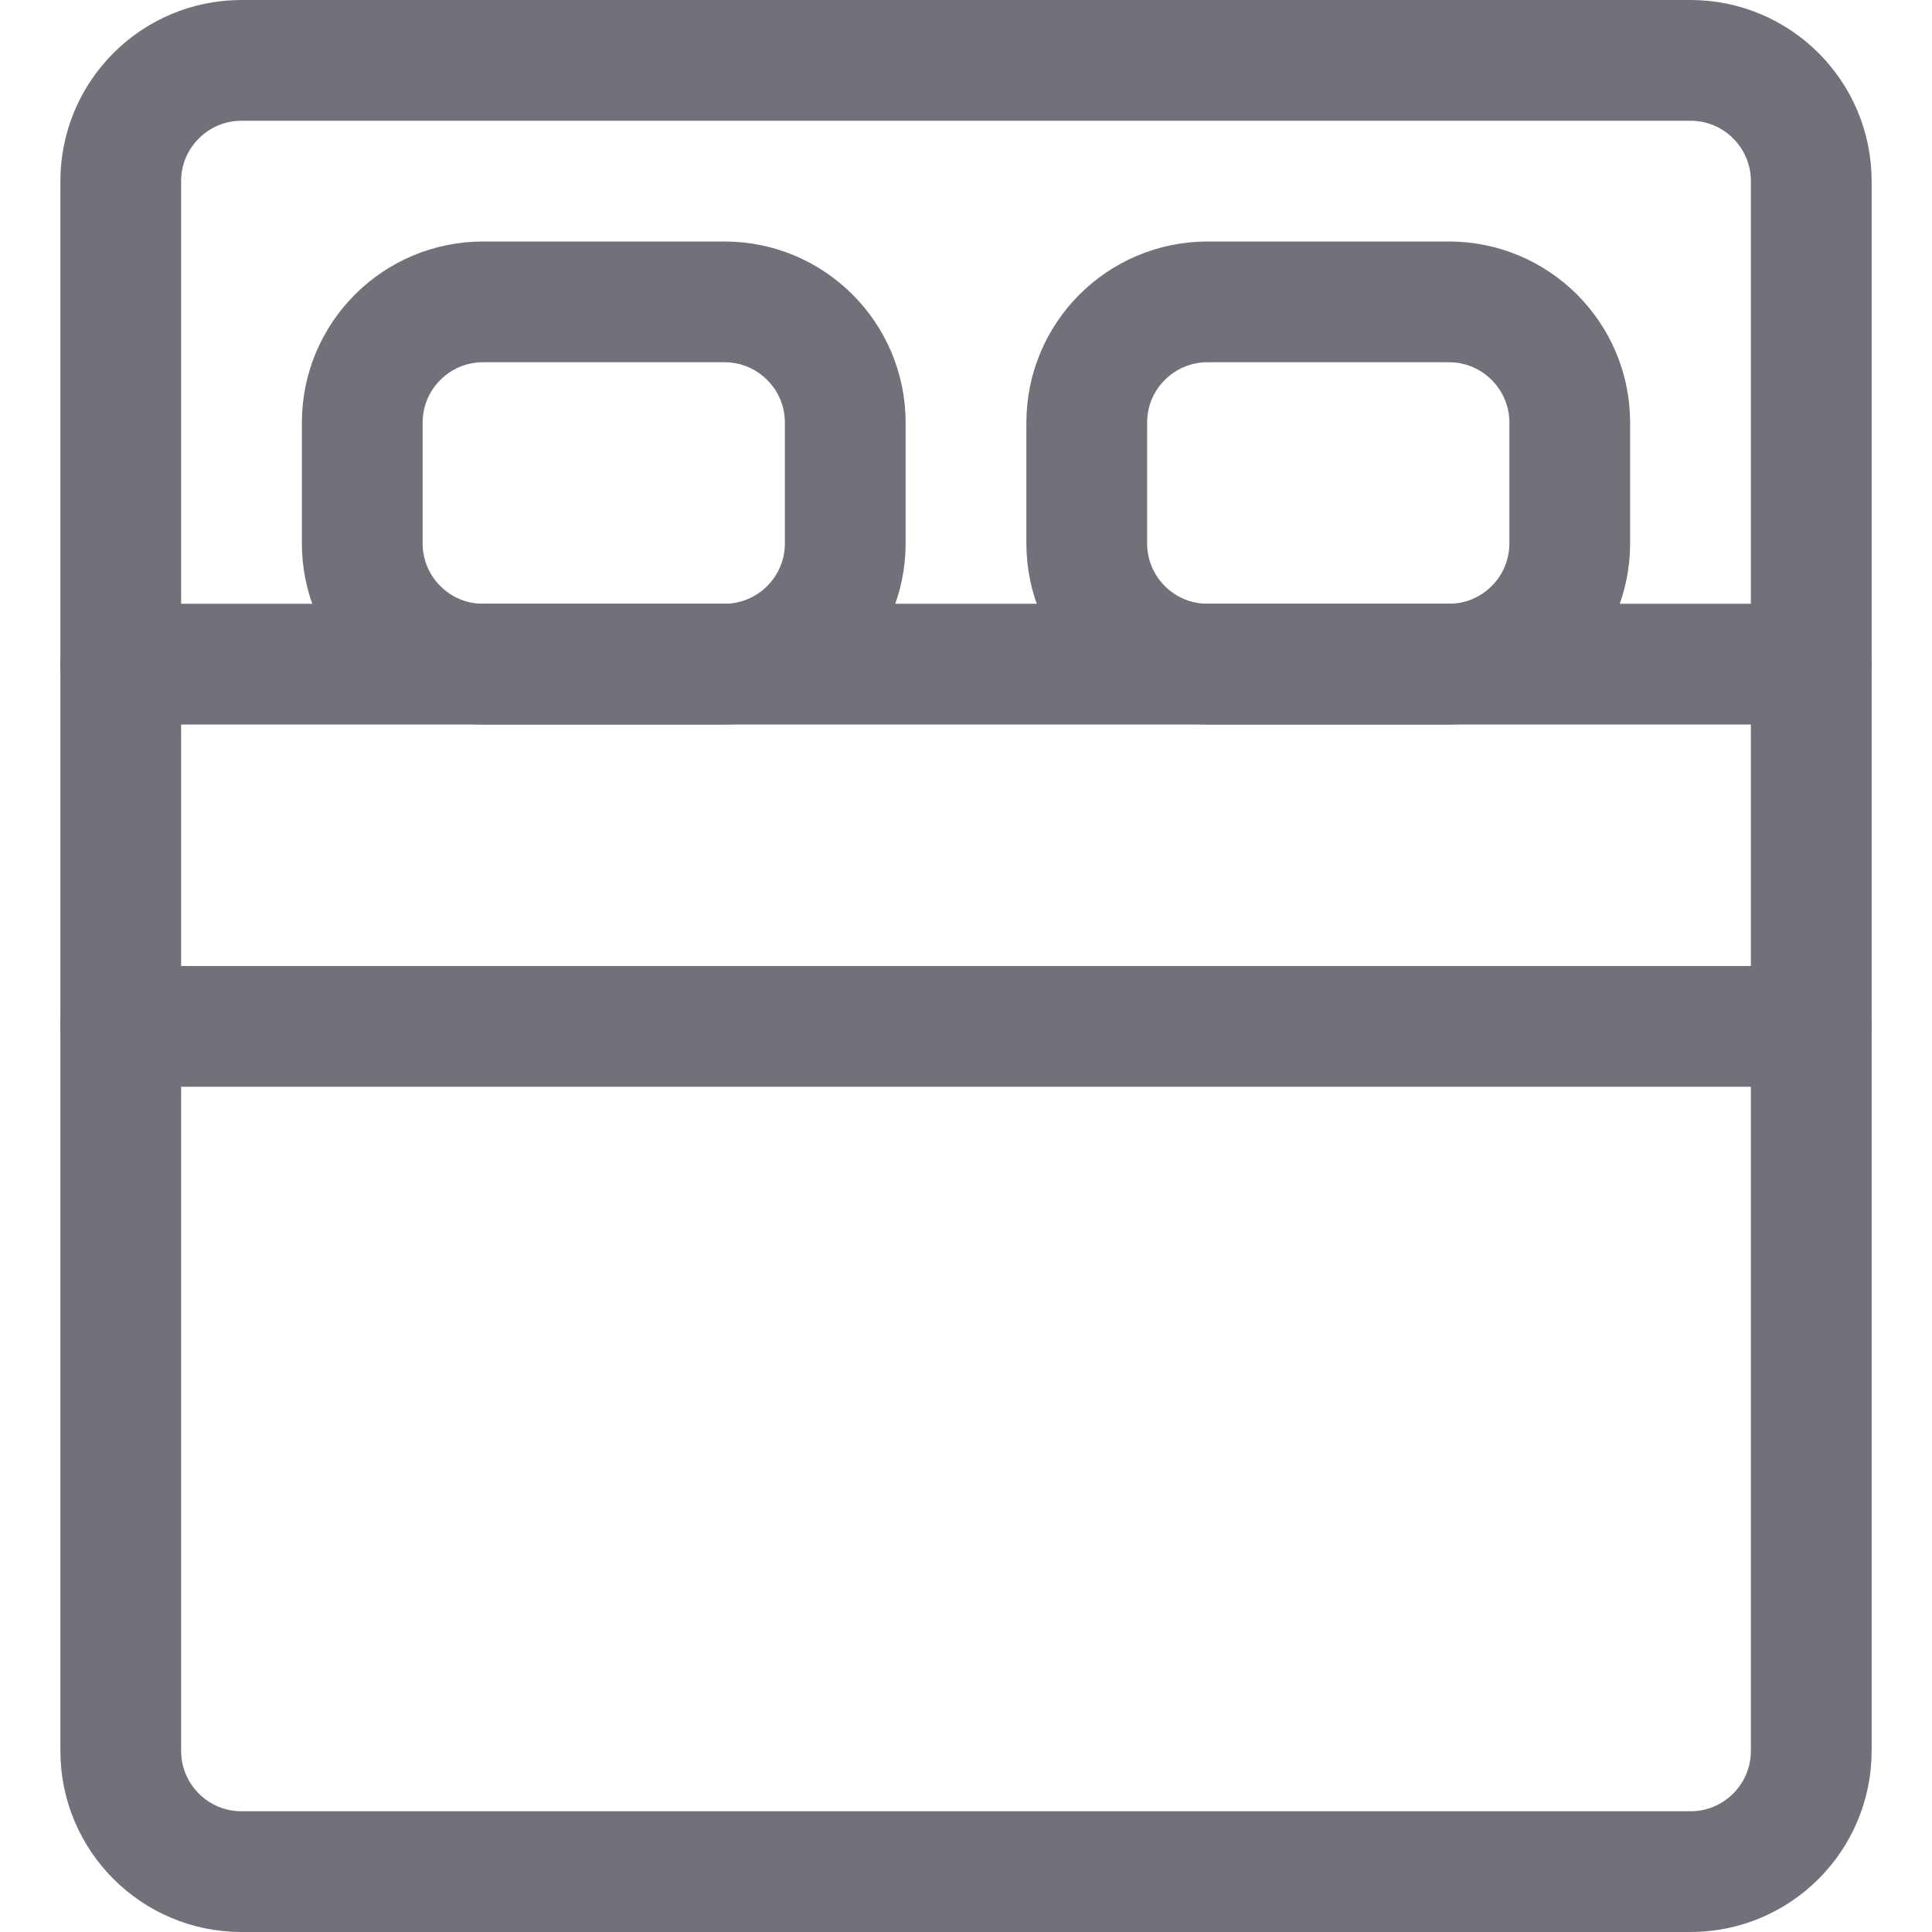
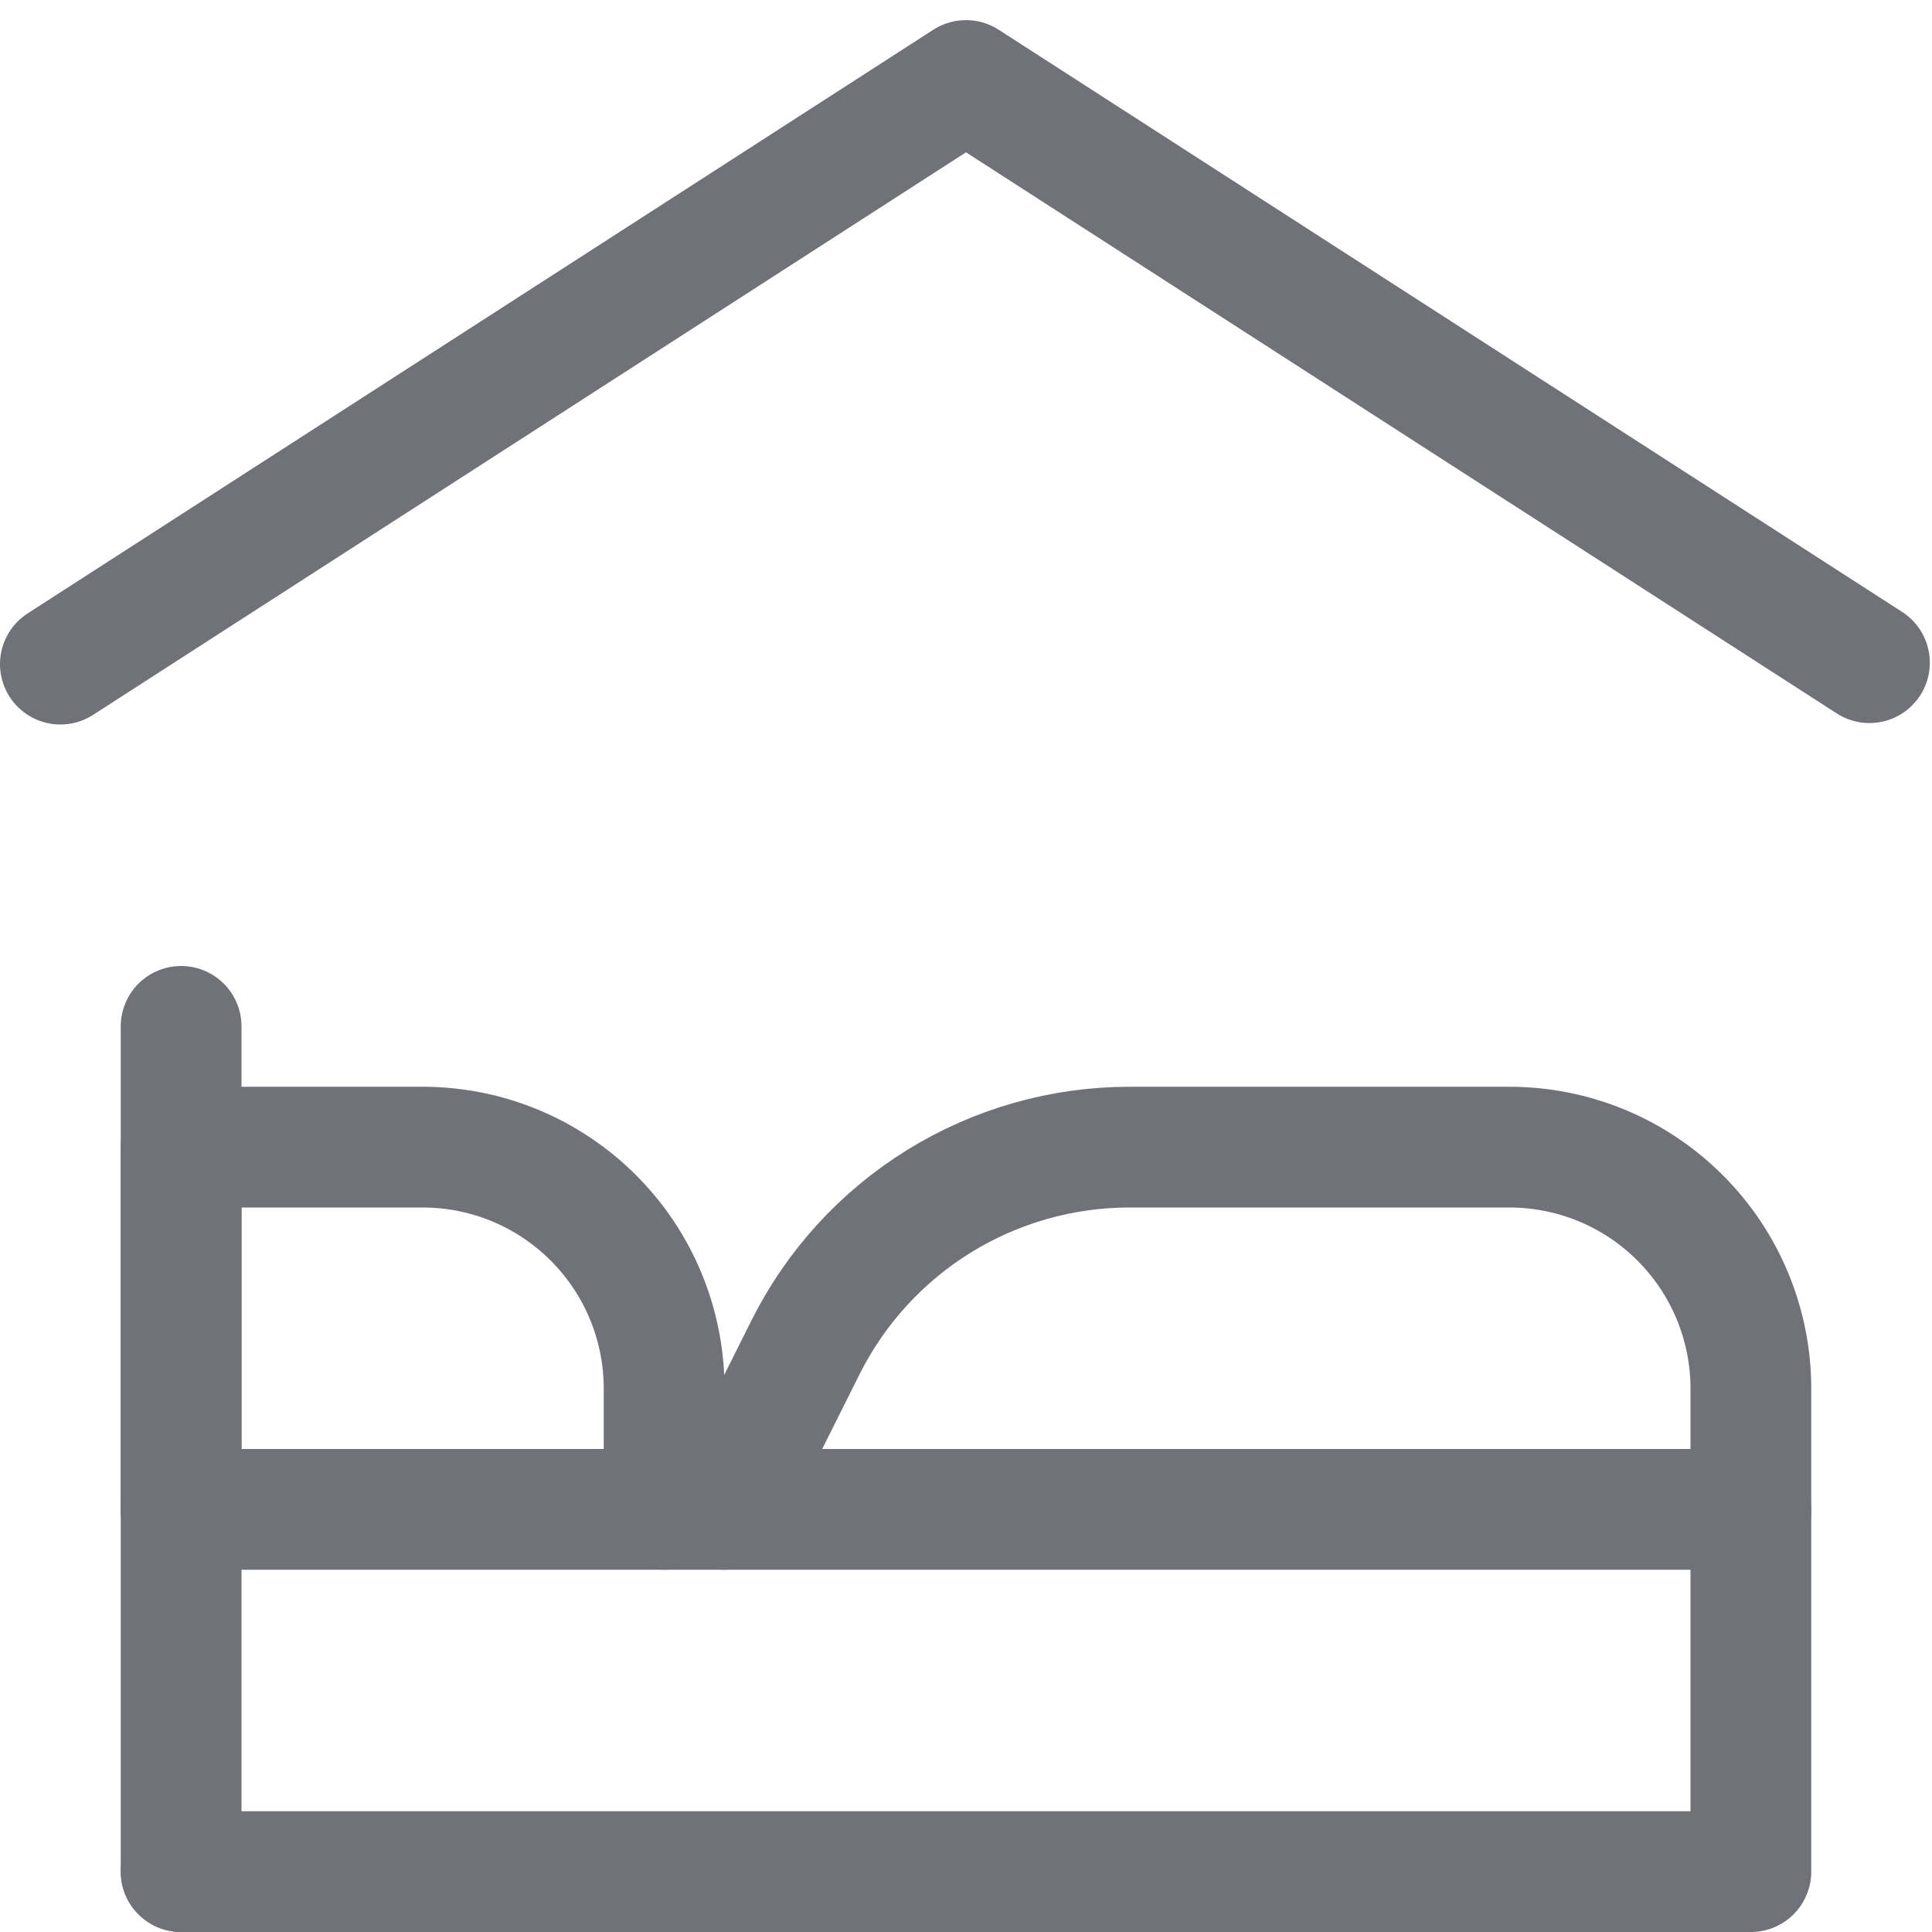
<svg xmlns="http://www.w3.org/2000/svg" width="24" height="24" viewBox="0 0 24 24" fill="none">
-   <path d="M21 0.75H3C2.172 0.75 1.5 1.422 1.5 2.25V21.75C1.5 22.578 2.172 23.25 3 23.25H21C21.828 23.25 22.5 22.578 22.5 21.75V2.25C22.5 1.422 21.828 0.75 21 0.75Z" stroke="#71717A" stroke-width="1.5" stroke-linecap="round" stroke-linejoin="round" />
-   <path d="M9 3.75H6C5.172 3.75 4.5 4.422 4.5 5.25V6.75C4.5 7.578 5.172 8.25 6 8.25H9C9.828 8.25 10.5 7.578 10.5 6.75V5.25C10.5 4.422 9.828 3.75 9 3.75Z" stroke="#71717A" stroke-width="1.5" stroke-linecap="round" stroke-linejoin="round" />
-   <path d="M18 3.75H15C14.172 3.75 13.5 4.422 13.5 5.25V6.75C13.5 7.578 14.172 8.25 15 8.25H18C18.828 8.25 19.5 7.578 19.5 6.75V5.25C19.5 4.422 18.828 3.75 18 3.75Z" stroke="#71717A" stroke-width="1.5" stroke-linecap="round" stroke-linejoin="round" />
-   <path d="M1.5 8.25H22.5" stroke="#71717A" stroke-width="1.5" stroke-linecap="round" stroke-linejoin="round" />
-   <path d="M1.5 12.75H22.5" stroke="#71717A" stroke-width="1.5" stroke-linecap="round" stroke-linejoin="round" />
+   <path d="M0.75 8.25L12 1L23.223 8.232" stroke="#71717A" stroke-width="1.5" stroke-linecap="round" stroke-linejoin="round" />
+   <path d="M2.25 18.75H21.75V23.25H2.25" stroke="#71717A" stroke-width="1.5" stroke-linecap="round" stroke-linejoin="round" />
+   <path d="M2.25 18.75V14.25H5.25C6.046 14.25 6.809 14.566 7.371 15.129C7.934 15.691 8.25 16.454 8.25 17.25V18.75" stroke="#71717A" stroke-width="1.5" stroke-linecap="round" stroke-linejoin="round" />
+   <path d="M9 18.75L10.006 16.738C10.38 15.99 10.954 15.362 11.665 14.922C12.376 14.483 13.195 14.25 14.031 14.25H18.75C19.546 14.25 20.309 14.566 20.871 15.129C21.434 15.691 21.75 16.454 21.75 17.25V18.75" stroke="#71717A" stroke-width="1.5" stroke-linecap="round" stroke-linejoin="round" />
+   <path d="M2.25 23.25V12.75" stroke="#71717A" stroke-width="1.5" stroke-linecap="round" stroke-linejoin="round" />
</svg>
